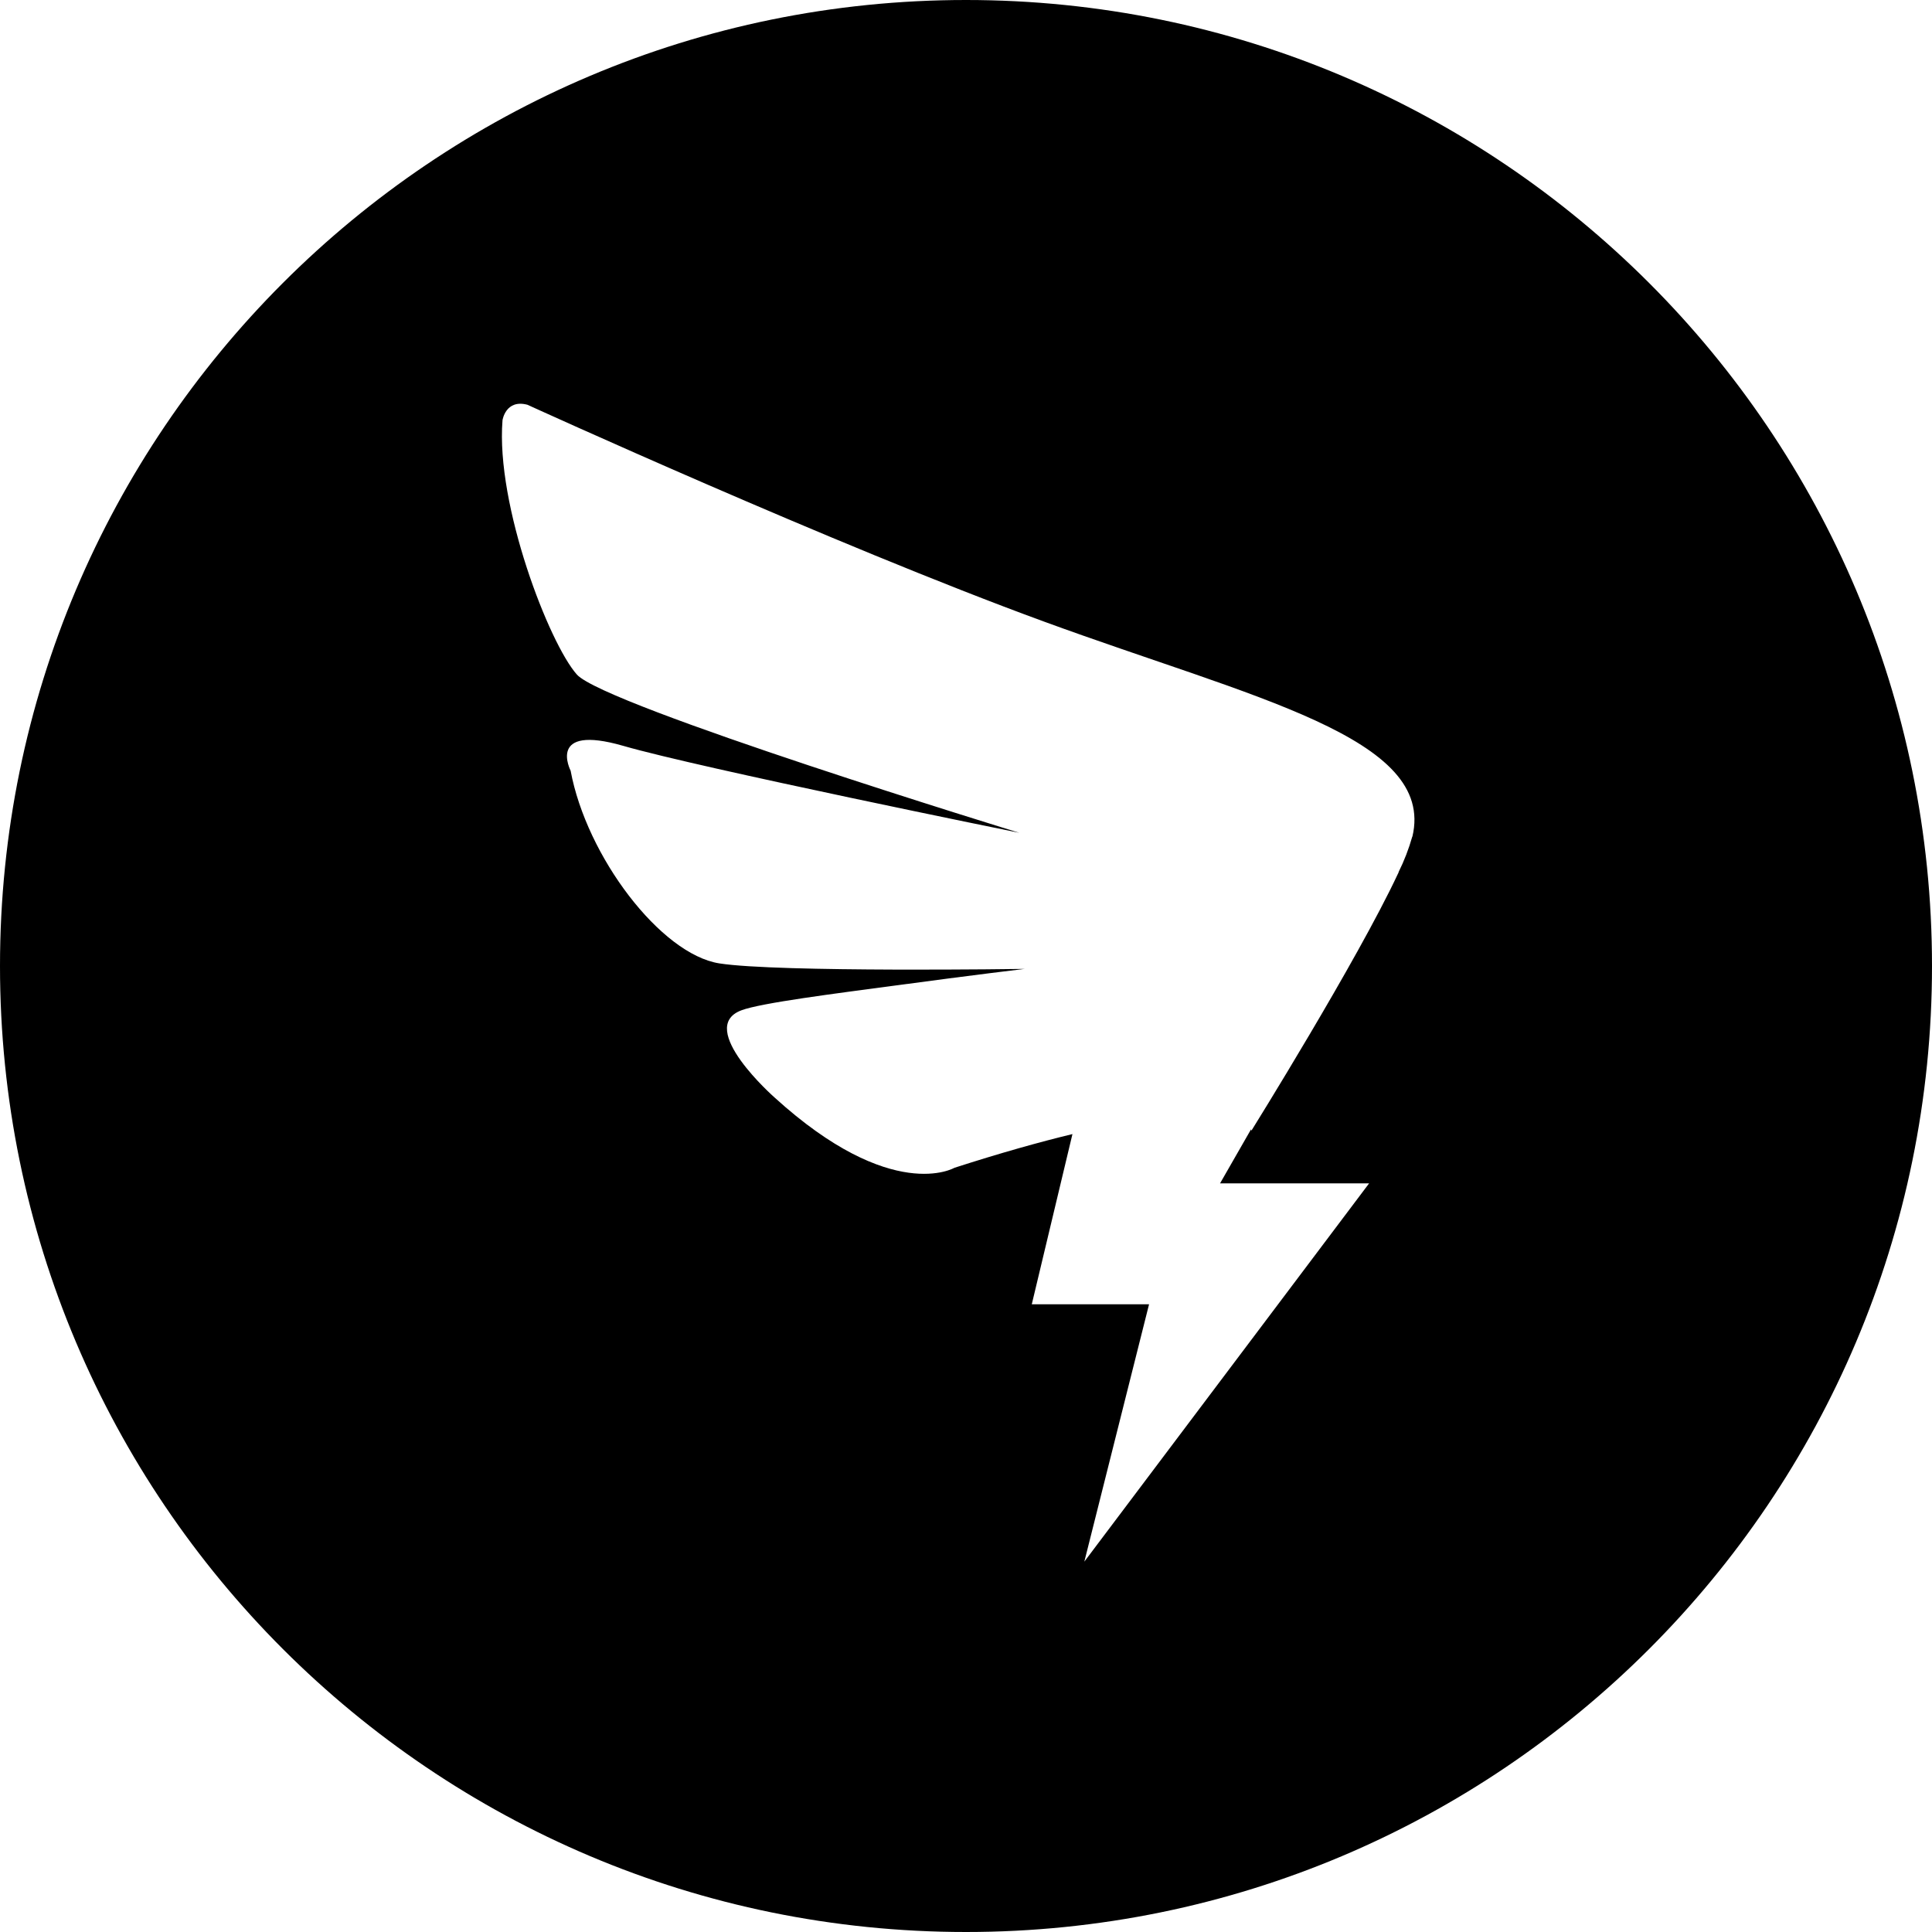
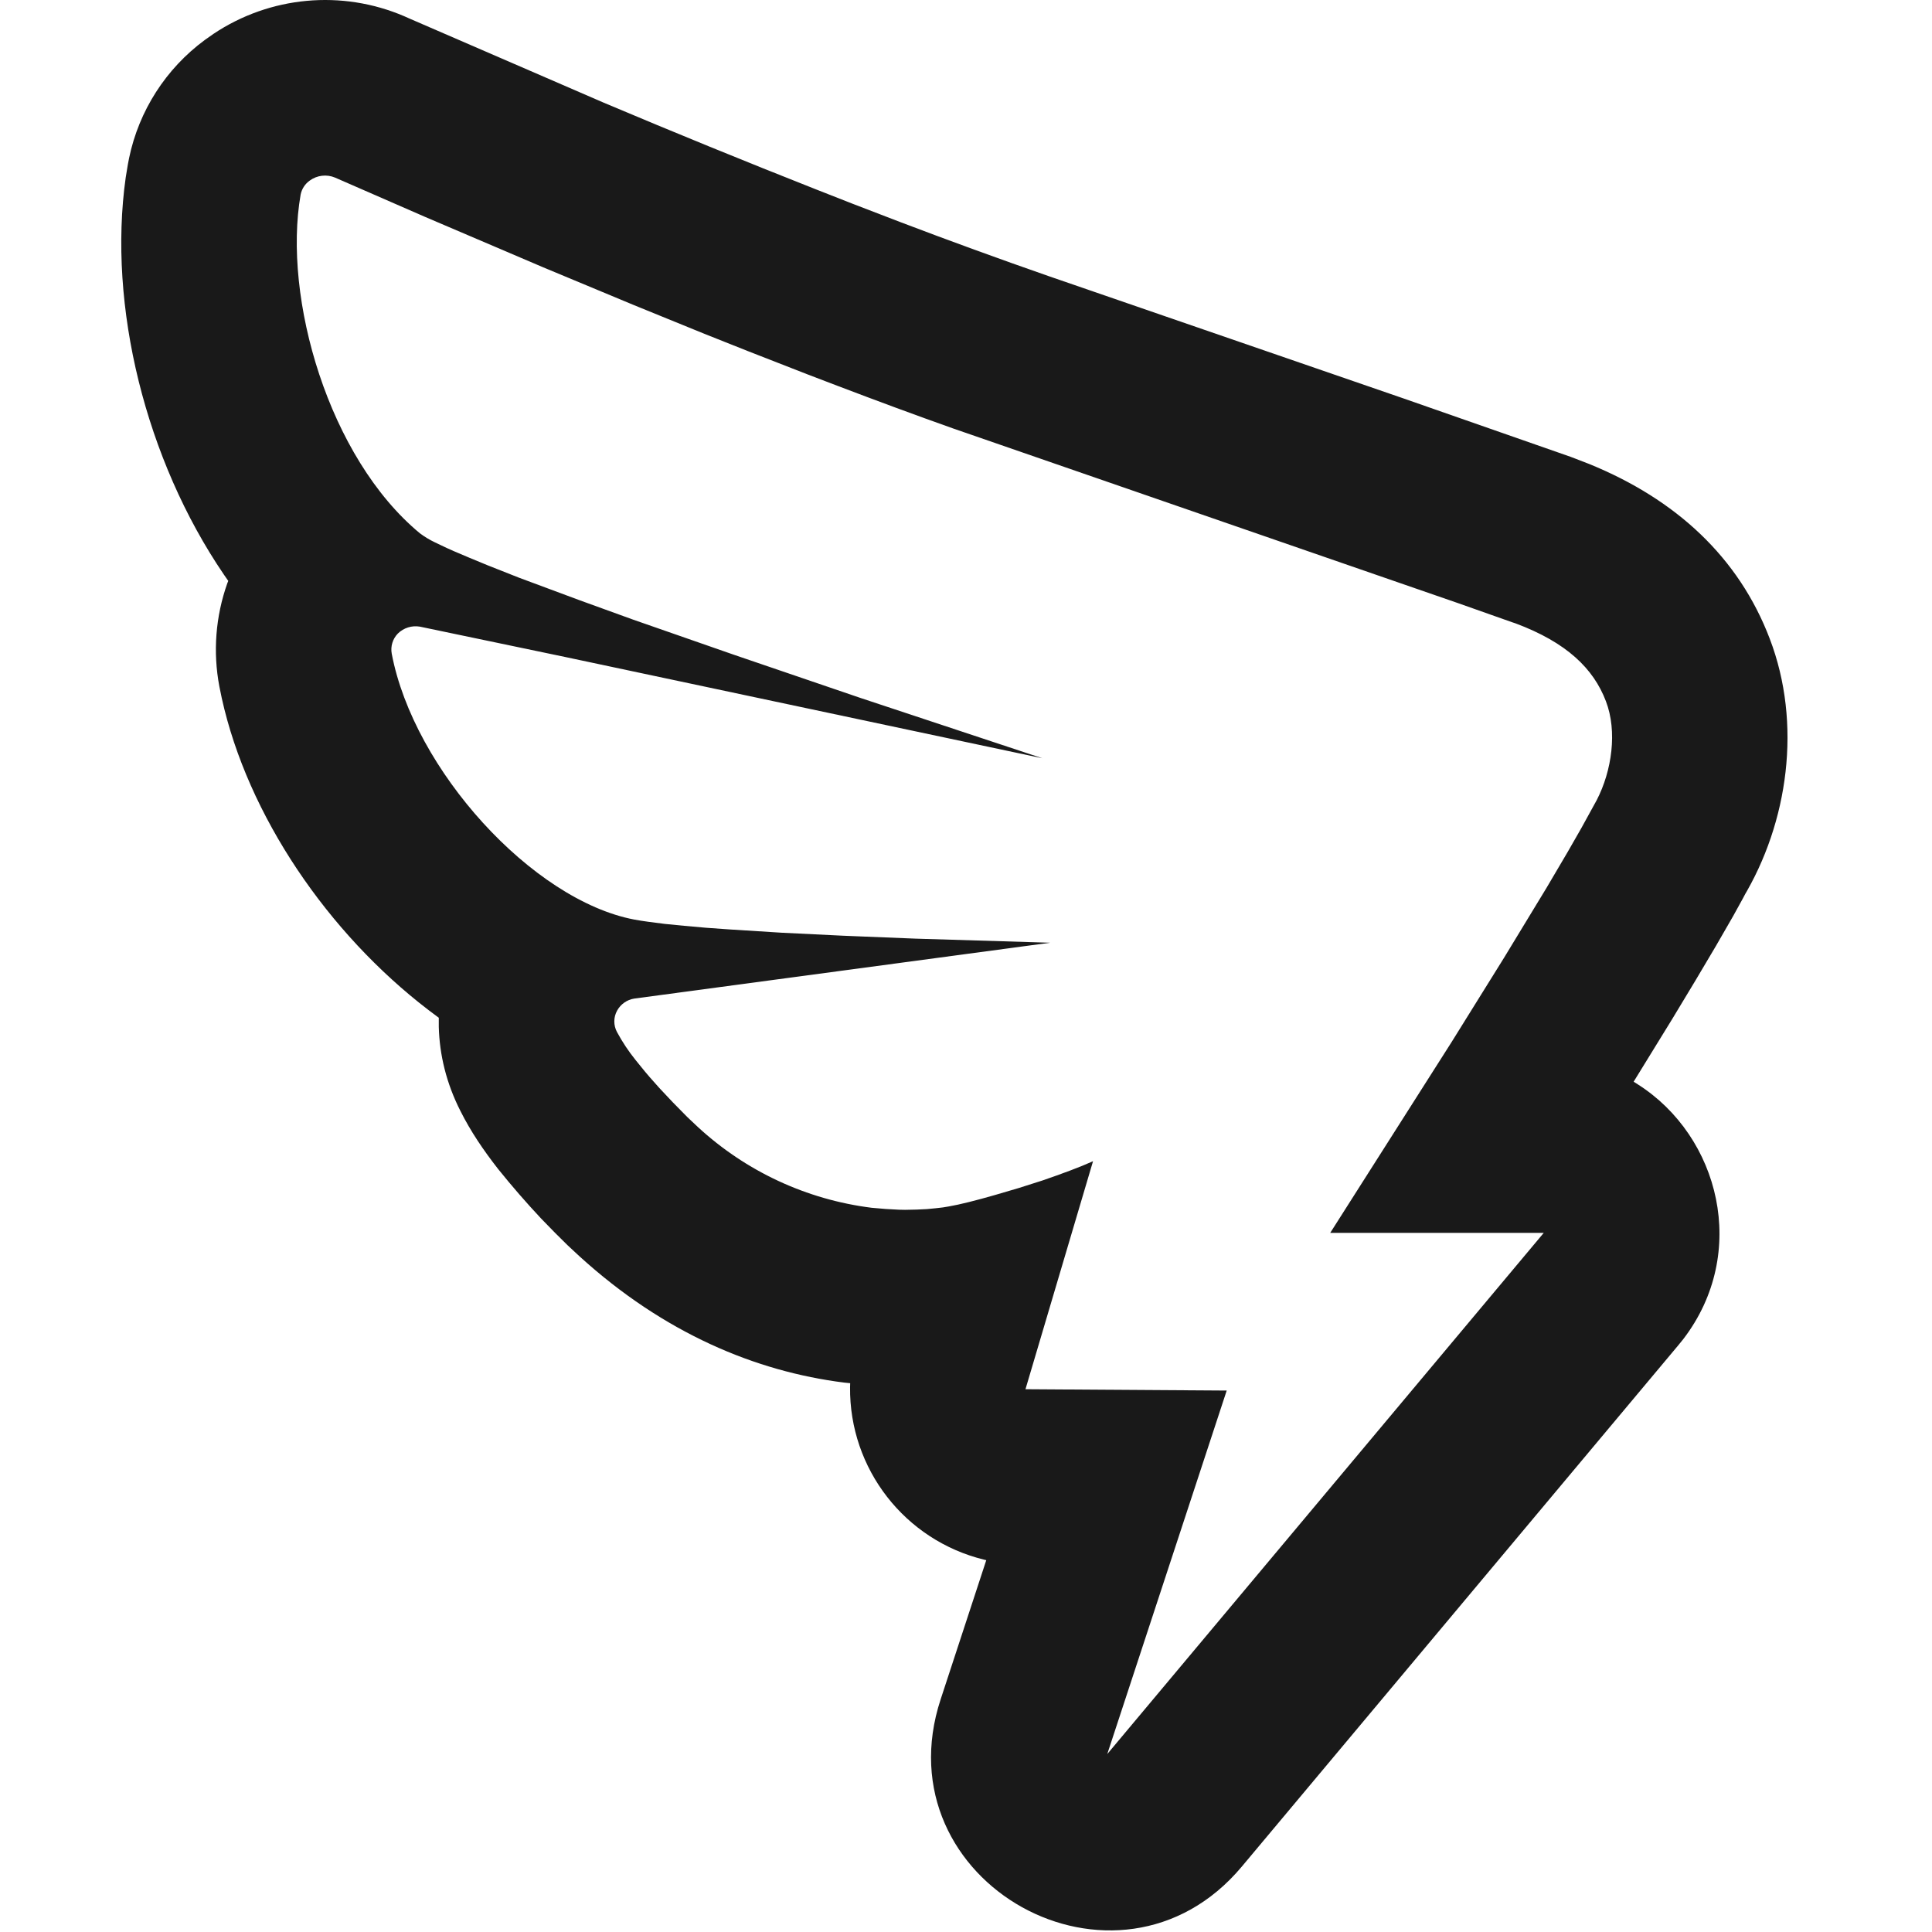
- <svg xmlns="http://www.w3.org/2000/svg" viewBox="0 0 1024 1024" version="1.1" fill="currentColor">
-   <path d="M512 0C229.222 0 0 229.222 0 512s229.222 512 512 512 512-229.222 512-512S794.778 0 512 0z m236.544 443.392a109.056 109.056 0 0 1-7.322 18.944h0.102l-0.41 0.819c-21.504 45.926-77.619 136.09-77.619 136.09l-0.256-0.614-16.384 28.57h79.002l-150.938 200.499 34.304-136.397h-62.157l21.555-90.214c-17.408 4.198-38.093 9.984-62.566 17.869 0 0-33.075 19.354-95.334-37.274 0 0-41.984-36.966-17.613-46.182 10.342-3.942 50.227-8.96 81.613-13.158 42.496-5.734 68.557-8.806 68.557-8.806s-130.816 1.946-161.792-2.918c-31.078-4.864-70.4-56.627-78.848-102.144 0 0-12.902-24.934 27.904-13.158 40.858 11.827 209.92 46.08 209.92 46.08s-219.853-67.379-234.496-83.866c-14.643-16.384-43.059-89.754-39.424-134.81 0 0 1.638-11.264 13.21-8.192 0 0 162.56 74.24 273.715 114.893 111.155 40.704 207.821 61.338 195.328 114.022z" />
+ <svg xmlns="http://www.w3.org/2000/svg" class="icon" viewBox="0 0 1024 1024" version="1.1">
+   <path d="M319.977 54.419L217.219 9.914l-2.877-1.279A106.53 106.53 0 0 0 113.119 17.971l-4.54 3.197a104.037 104.037 0 0 0-40.157 62.601l-0.639 3.325-1.151 6.97c-9.592 68.036 10.551 149.629 52.05 210.503l2.302 3.325-0.512 1.279c-6.203 17.521-7.673 36.32-4.22 54.608l1.279 6.203c13.748 62.281 56.334 124.69 109.664 165.423l5.371 4.028v4.86c0.384 14.707 3.965 29.798 11.51 44.633 5.371 10.679 11.957 20.462 19.95 30.693a457.582 457.582 0 0 0 22.764 26.217l7.481 7.673 6.522 6.458 6.394 5.947c44.761 40.732 93.358 61.002 140.229 66.885l3.197 0.32-0.064 2.11a93.166 93.166 0 0 0 71.106 91.44l1.087 0.256-24.171 73.727c-31.972 97.195 93.87 167.149 159.604 88.69l231.285-276.237 2.75-3.389c34.977-45.72 19.119-107.426-24.043-134.921l-2.302-1.471 20.462-33.251 12.341-20.462 10.807-18.224 9.208-15.986 5.179-9.4 1.918-3.645-2.046 3.645c24.171-40.029 31.46-92.527 14.259-137.479-16.434-43.162-49.684-73.855-95.66-92.591l-9.783-3.773-88.754-31.013-188.123-64.839c-26.217-9.144-52.434-18.672-78.459-28.583l-25.45-9.783-19.375-7.609A5087.369 5087.369 0 0 1 319.977 54.419z m-155.831 41.308a13.684 13.684 0 0 1 13.428-1.599l47.766 20.846 62.601 26.729 48.214 20.078 37.215 15.155 23.148 9.208 31.46 12.277 16.242 6.203c20.334 7.737 40.86 15.347 61.066 22.508l267.285 92.463 28.775 10.167 1.918 0.639c27.048 10.103 41.308 23.915 47.894 41.244 6.139 15.986 3.197 36.832-4.86 52.434l-8.121 14.771-7.29 12.725-11.19 18.991-22.572 37.151-27.816 44.697-64.264 101.031h113.181l-231.349 276.237 63.304-192.663-106.658-0.703 35.809-120.854c-6.906 3.133-16.625 6.714-26.856 10.231l-12.661 4.028-12.405 3.645c-9.975 2.877-18.863 5.116-24.554 6.075l-3.069 0.512-3.901 0.448-4.668 0.448-5.435 0.256-6.075 0.128-3.197-0.064-7.034-0.384-7.481-0.639a166.254 166.254 0 0 1-92.079-42.778l-5.627-5.307-7.673-7.801-7.098-7.545-5.116-5.755a264.216 264.216 0 0 1-2.558-3.005l-4.988-6.139a96.491 96.491 0 0 1-9.847-14.835 11.83 11.83 0 0 1 0.064-11.318 12.597 12.597 0 0 1 9.08-6.394l220.478-29.606-71.617-2.174-38.047-1.535-32.739-1.599-27.368-1.726-12.597-0.895-11.51-1.023-10.423-1.023-8.888-1.151a159.668 159.668 0 0 1-7.29-1.151c-54.033-10.295-116.889-79.418-128.527-140.932a12.149 12.149 0 0 1 3.261-10.679 13.428 13.428 0 0 1 11.638-3.645l77.756 16.242 252.194 53.521-96.235-31.908-67.461-23.02-53.201-18.544-28.583-10.359-31.972-11.894-16.498-6.522-9.592-3.965-8.441-3.581a302.71 302.71 0 0 1-3.709-1.663l-6.33-3.005a46.807 46.807 0 0 1-7.929-4.796c-48.342-40.029-72.768-124.69-63.176-179.554a12.021 12.021 0 0 1 4.796-7.354z" fill="#000000" fill-opacity=".9" />
</svg>
